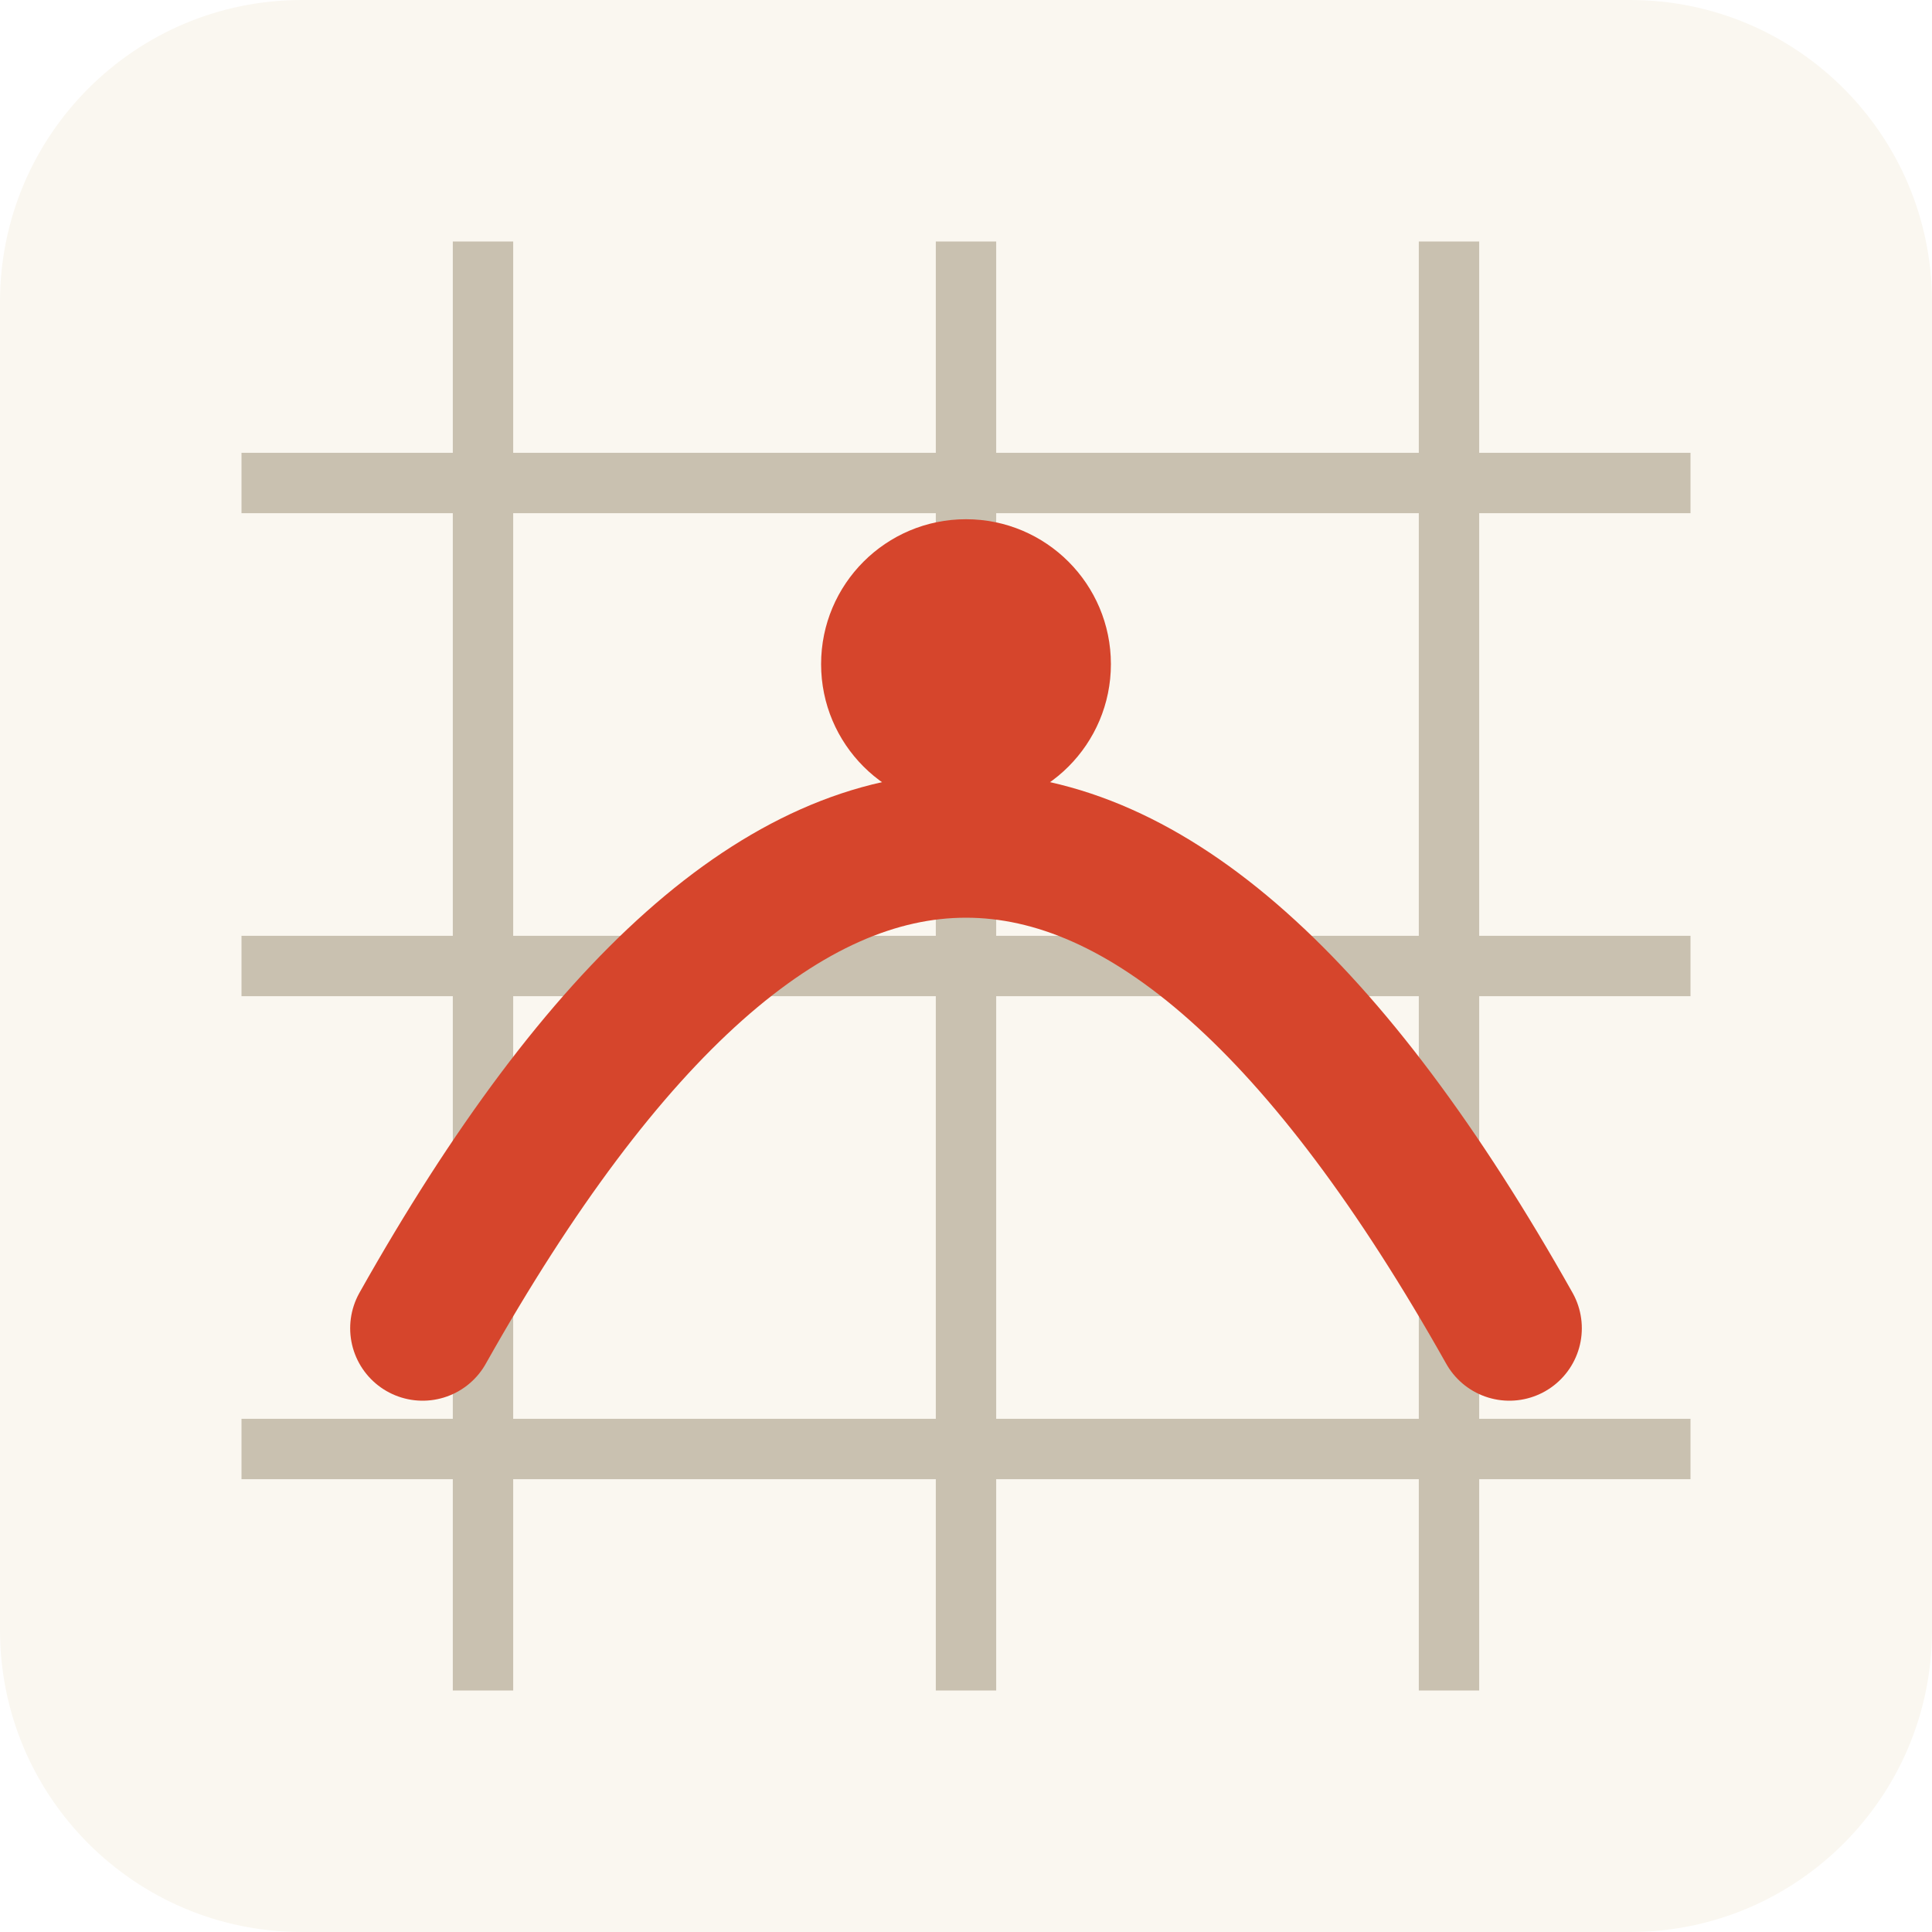
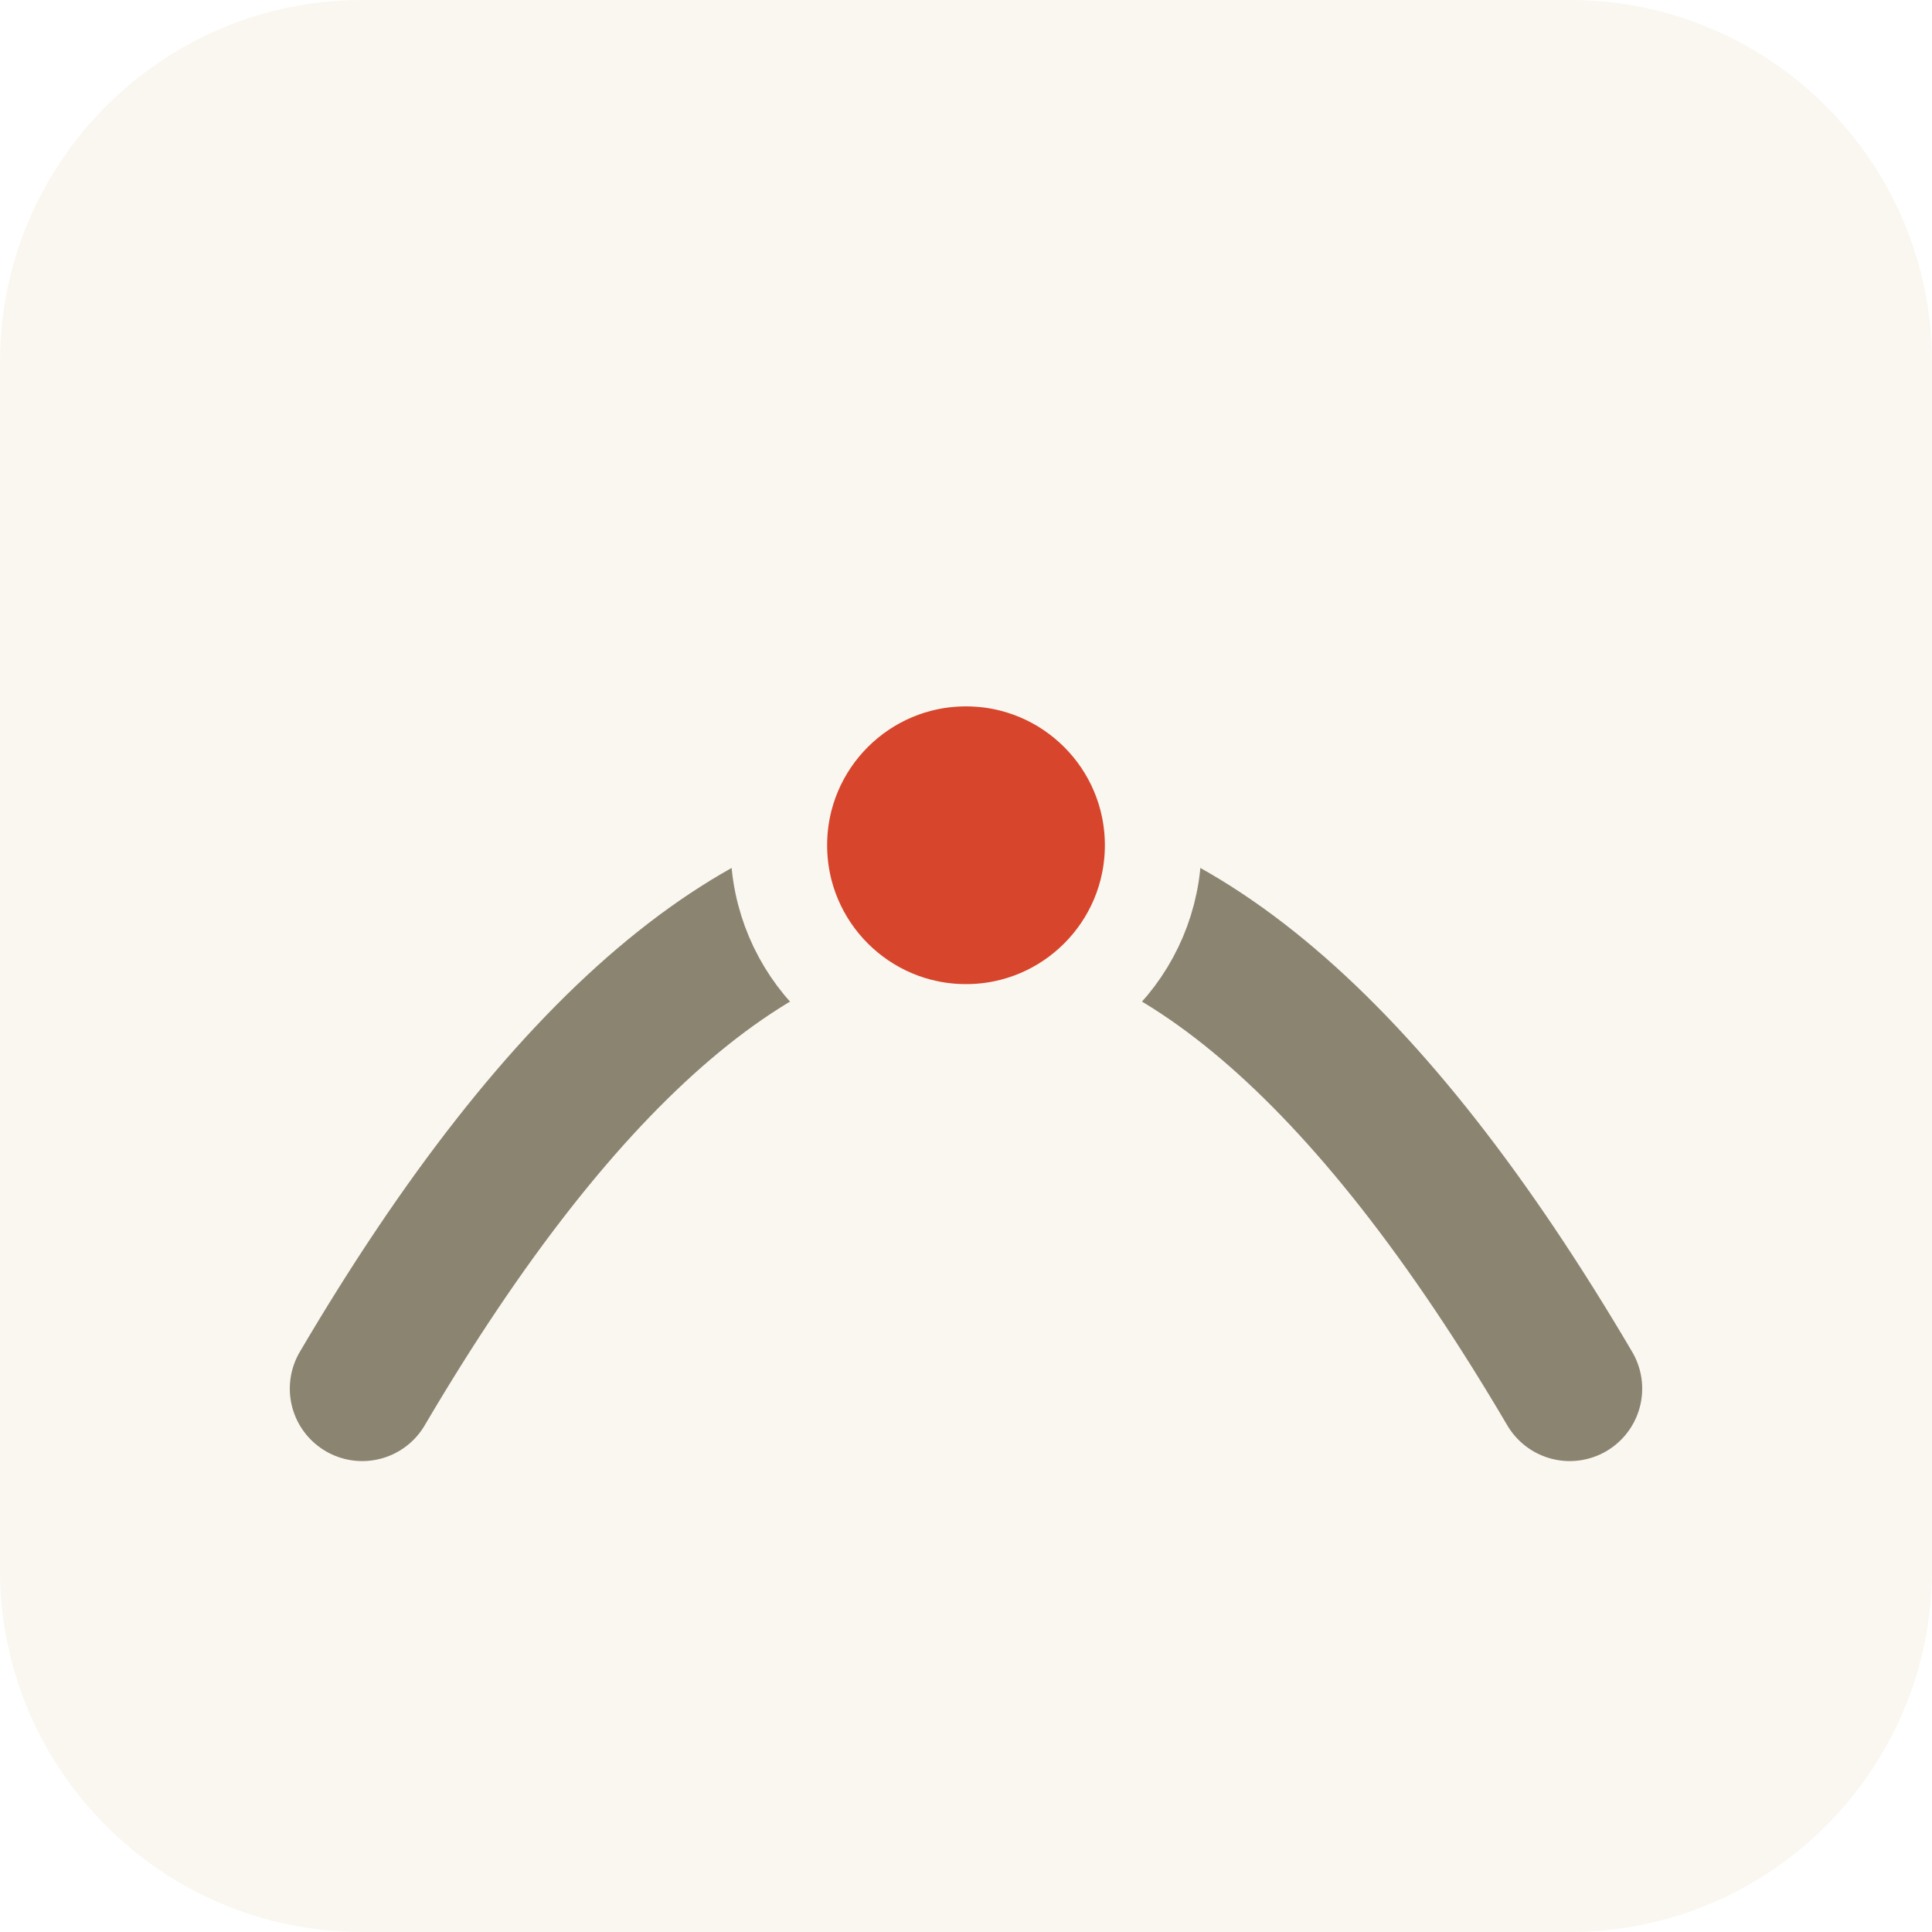
<svg xmlns="http://www.w3.org/2000/svg" viewBox="0 0 32 32">
-   <rect width="32" height="32" rx="5" fill="#FAF7F0" />
-   <path d="M4 8h24M4 16h24M4 24h24M8 4v24M16 4v24M24 4v24" stroke="#c9c1b0" stroke-width="1" />
-   <path d="M7 22 Q16 6 25 22" fill="none" stroke="#D6452C" stroke-width="2.4" stroke-linecap="round" />
-   <circle cx="16" cy="11" r="2.4" fill="#D6452C" />
+   <rect width="32" height="32" rx="6" fill="#FAF7F0" />
+   <path d="M6 23 Q16 6 26 23" fill="none" stroke="#8A8470" stroke-width="2.4" stroke-linecap="round" />
+   <circle cx="16" cy="14" r="3.1" fill="#D6452C" stroke="#FAF7F0" stroke-width="1.6" />
</svg>
